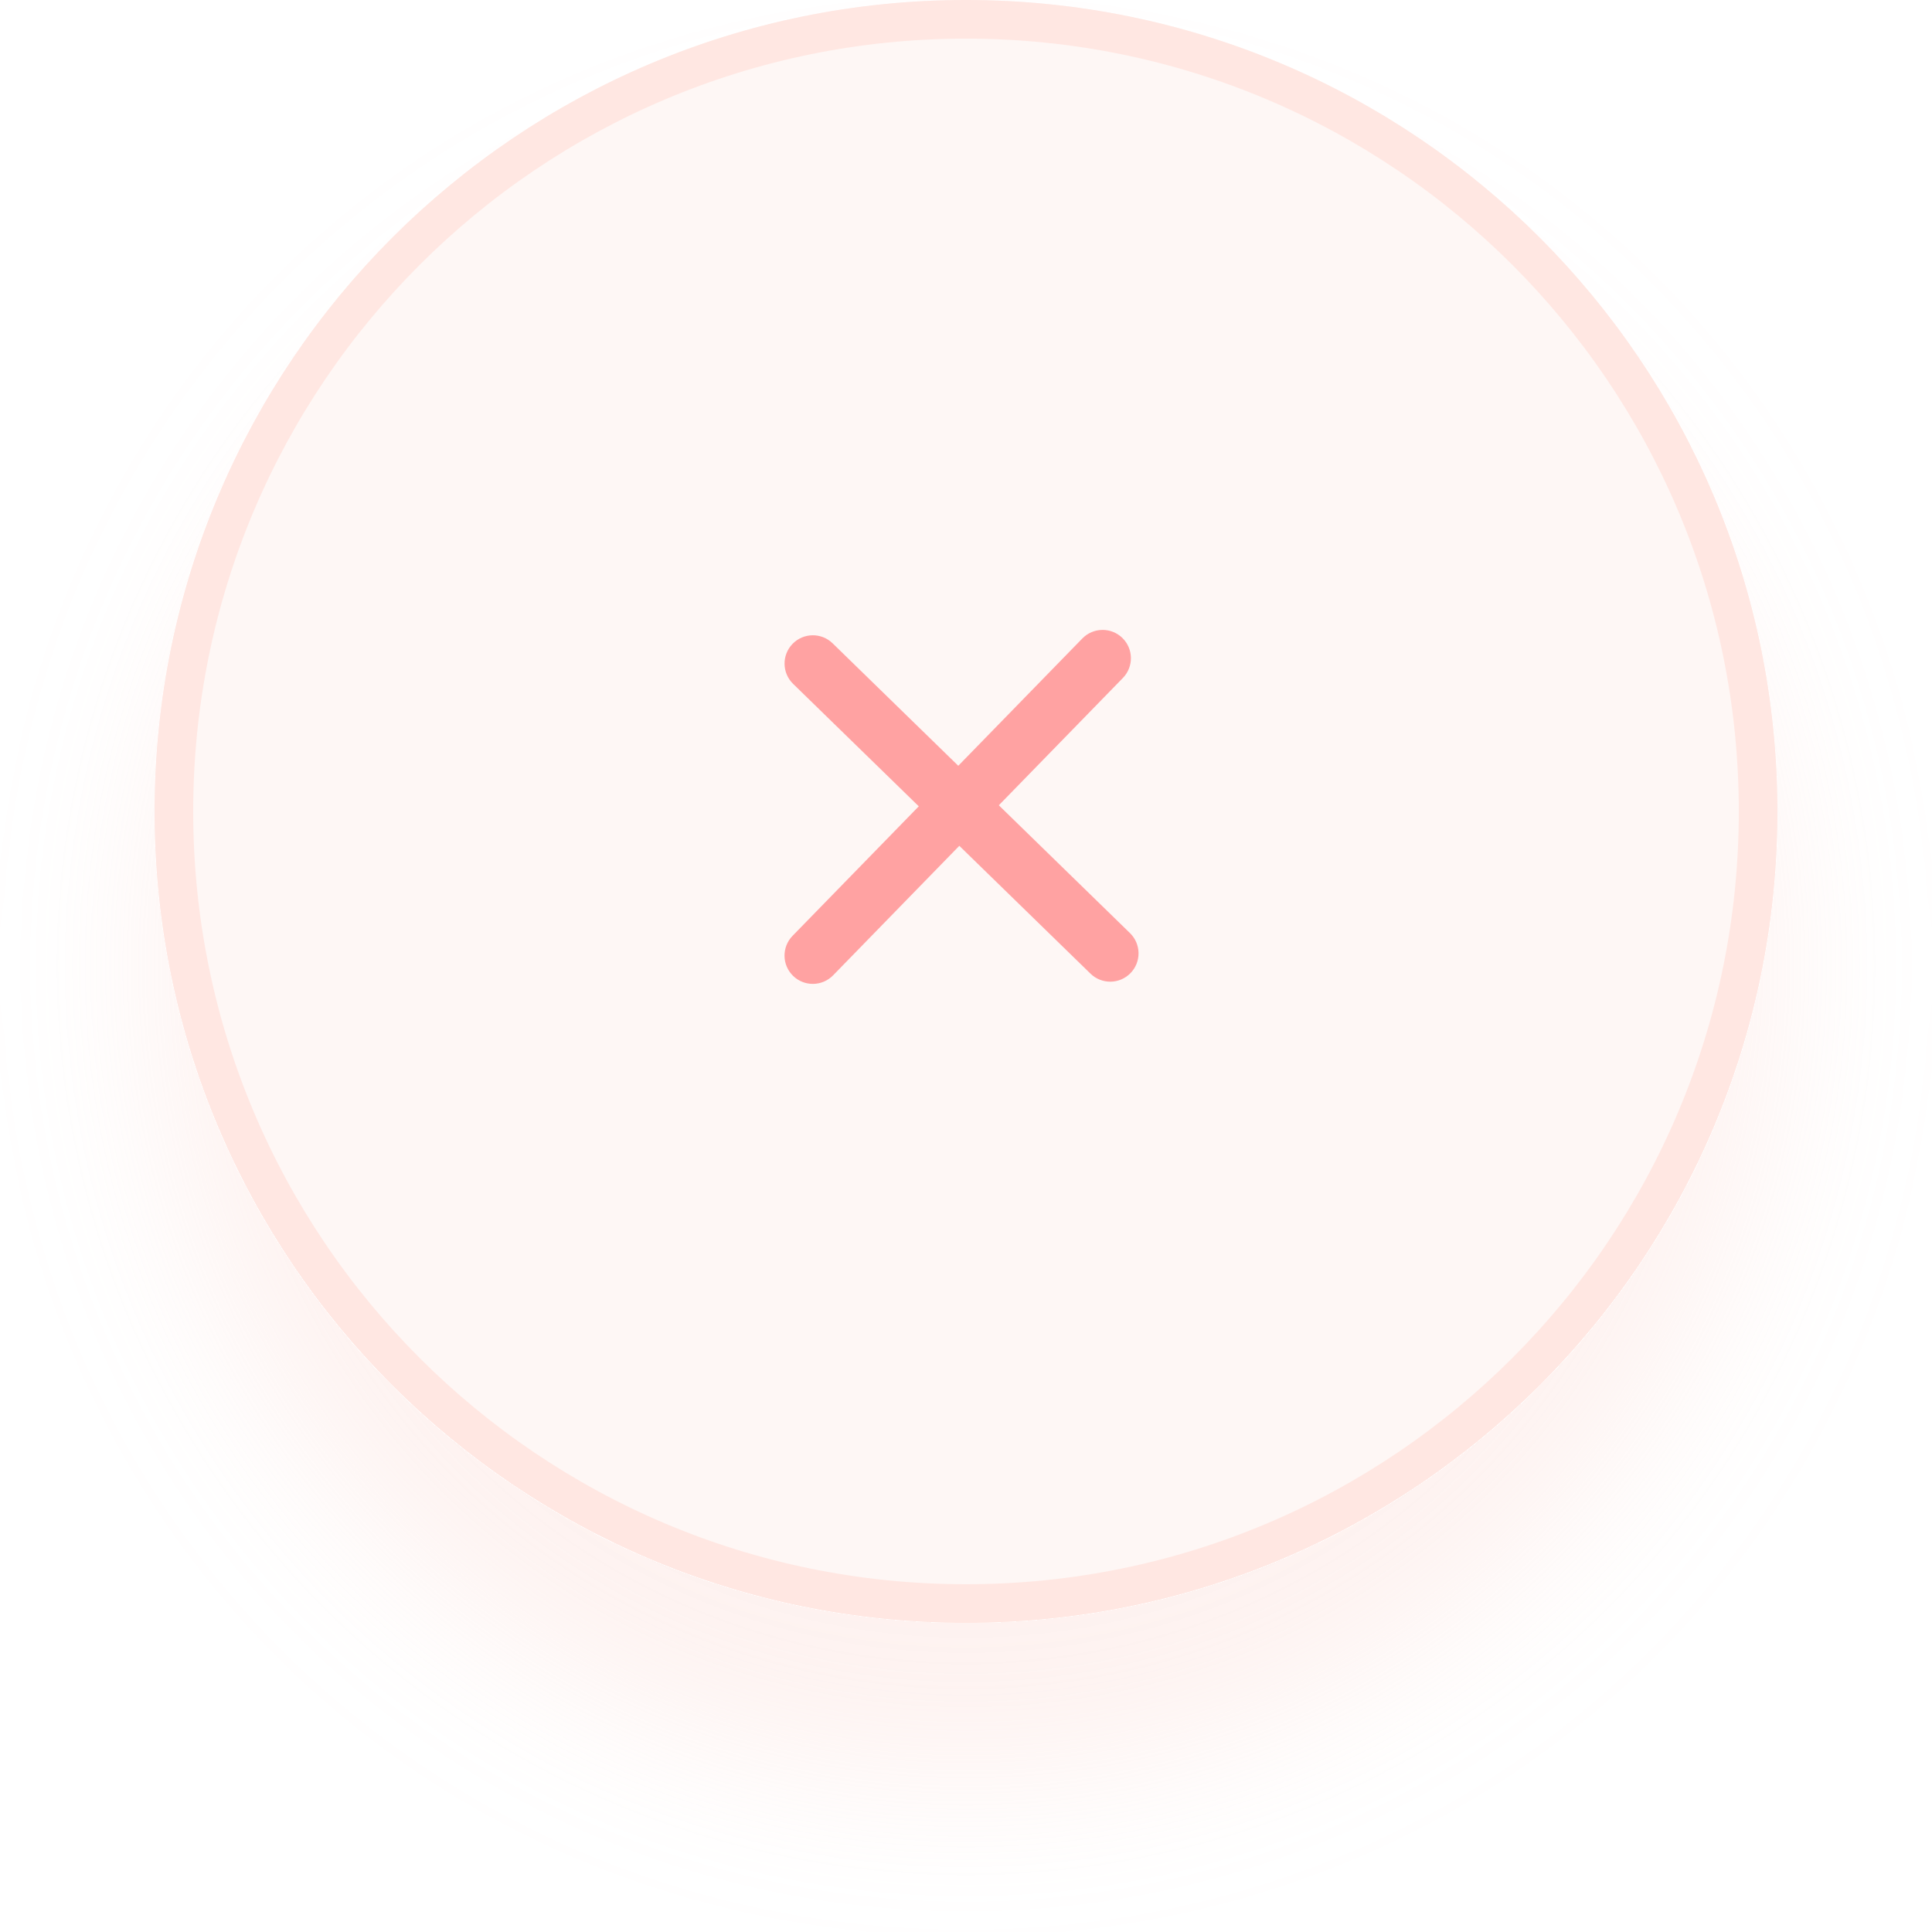
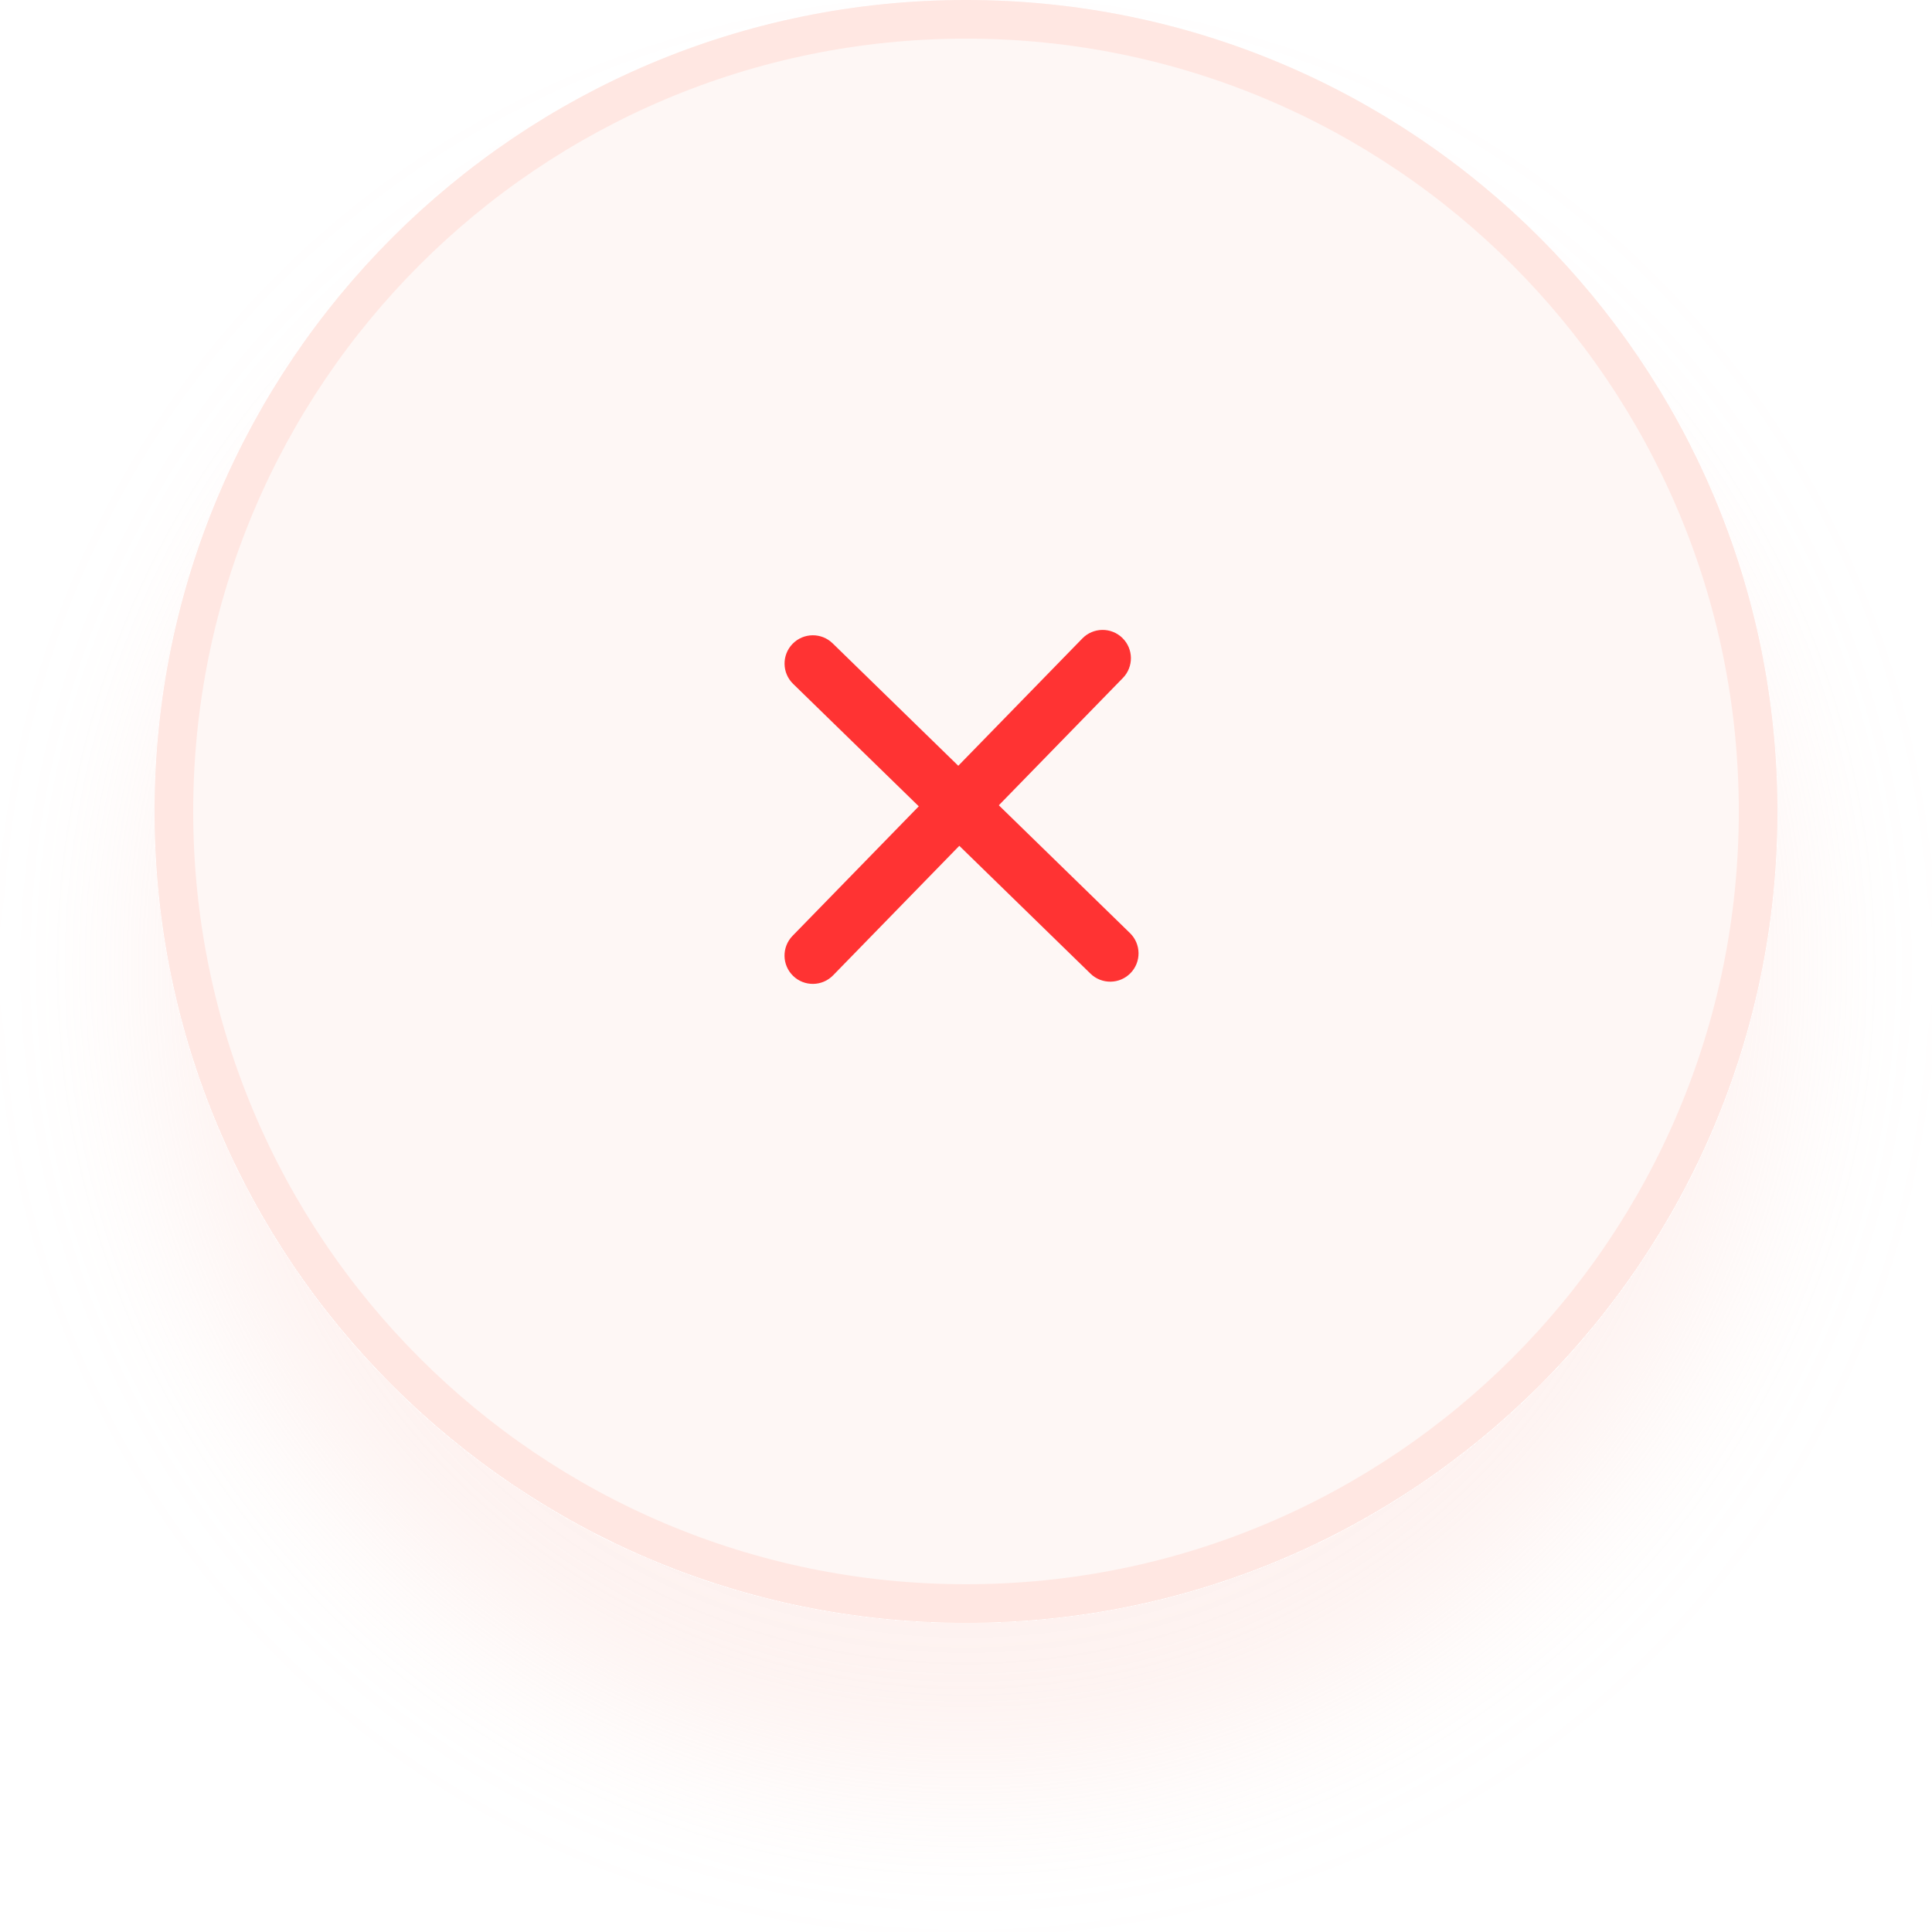
<svg xmlns="http://www.w3.org/2000/svg" width="50" height="50" viewBox="0 0 50 50" fill="none">
  <g filter="url(#filter0_d_5853_358)">
    <circle cx="25" cy="21" r="21" fill="#FEF7F5" />
    <circle cx="25" cy="21" r="20.5" stroke="#FFE7E2" />
  </g>
-   <rect x="20" y="24.744" width="12.211" height="1.465" rx="0.733" transform="rotate(-45.7402 20 24.7441)" fill="#FFA2A2" />
-   <rect x="28.746" y="25.709" width="12.211" height="1.465" rx="0.733" transform="rotate(-135.74 28.7461 25.709)" fill="#FFA2A2" />
+   <rect x="20" y="24.744" width="12.211" height="1.465" rx="0.733" transform="rotate(-45.7402 20 24.7441)" fill="#FF3333" />
+   <rect x="28.746" y="25.709" width="12.211" height="1.465" rx="0.733" transform="rotate(-135.74 28.7461 25.709)" fill="#FF3333" />
  <defs>
    <filter id="filter0_d_5853_358" x="0" y="0" width="50" height="50" filterUnits="userSpaceOnUse" color-interpolation-filters="sRGB">
      <feFlood flood-opacity="0" result="BackgroundImageFix" />
      <feColorMatrix in="SourceAlpha" type="matrix" values="0 0 0 0 0 0 0 0 0 0 0 0 0 0 0 0 0 0 127 0" result="hardAlpha" />
      <feOffset dy="4" />
      <feGaussianBlur stdDeviation="2" />
      <feComposite in2="hardAlpha" operator="out" />
      <feColorMatrix type="matrix" values="0 0 0 0 0.973 0 0 0 0 0.745 0 0 0 0 0.702 0 0 0 0.2 0" />
      <feBlend mode="normal" in2="BackgroundImageFix" result="effect1_dropShadow_5853_358" />
      <feBlend mode="normal" in="SourceGraphic" in2="effect1_dropShadow_5853_358" result="shape" />
    </filter>
  </defs>
</svg>
